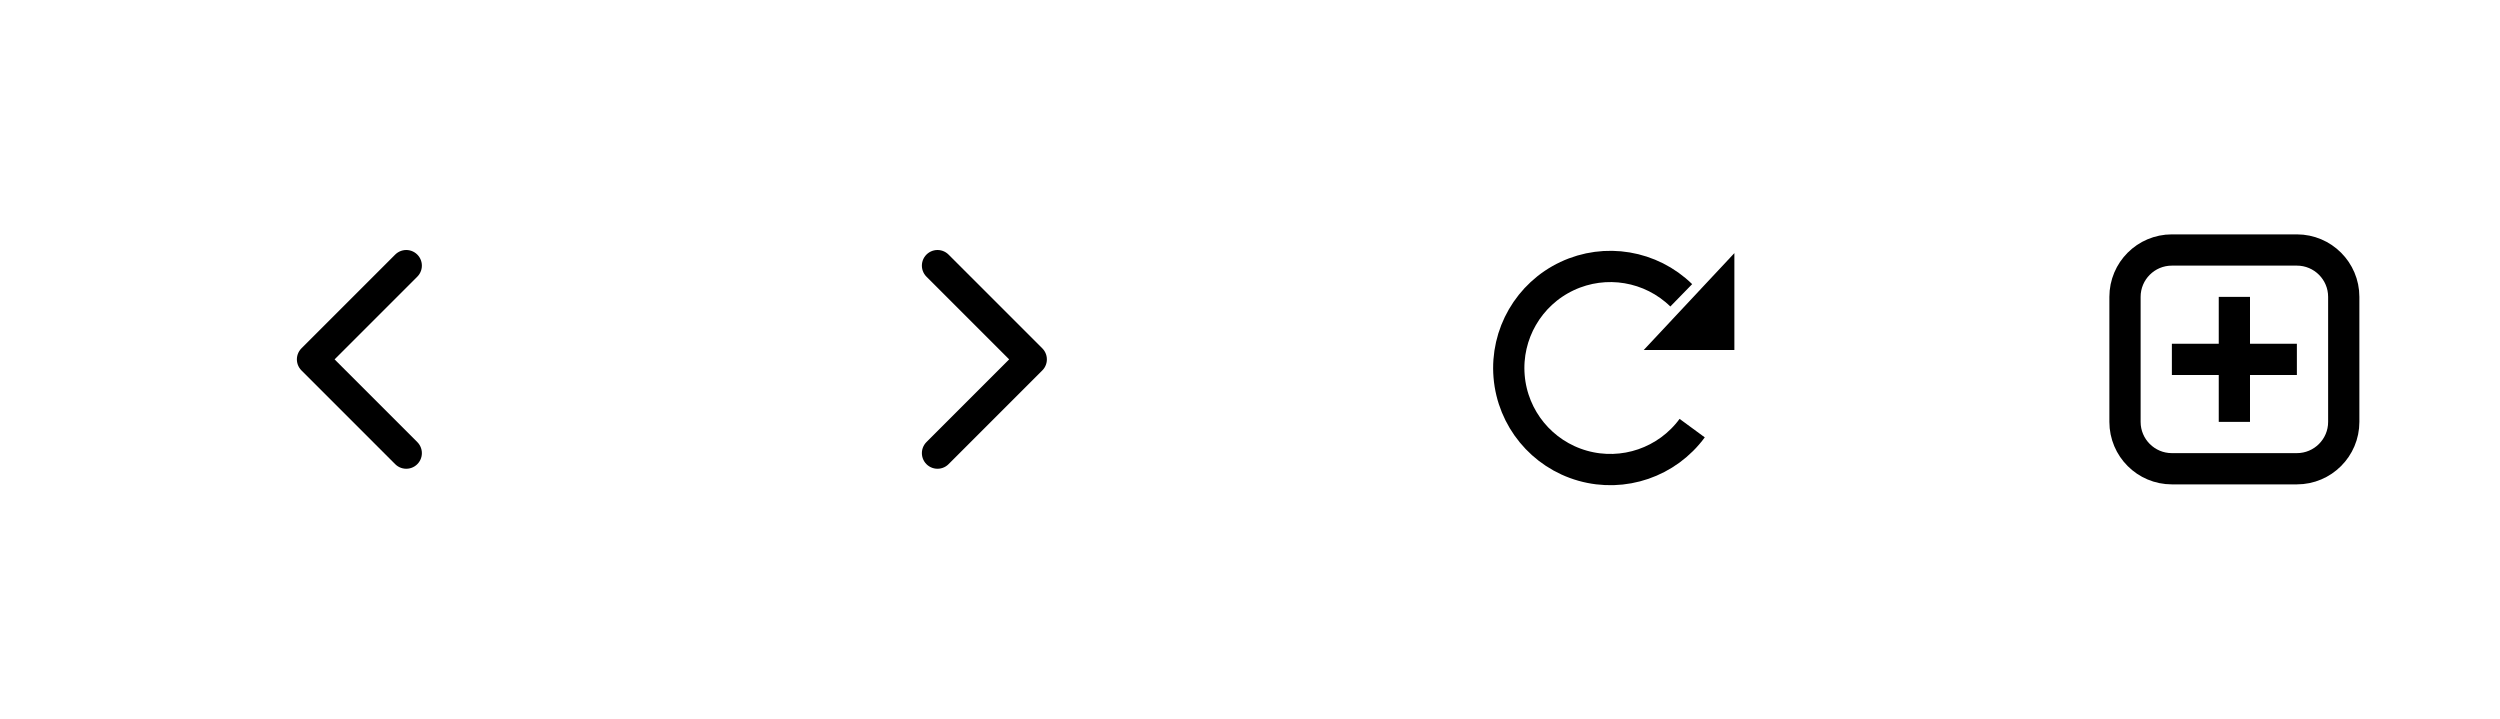
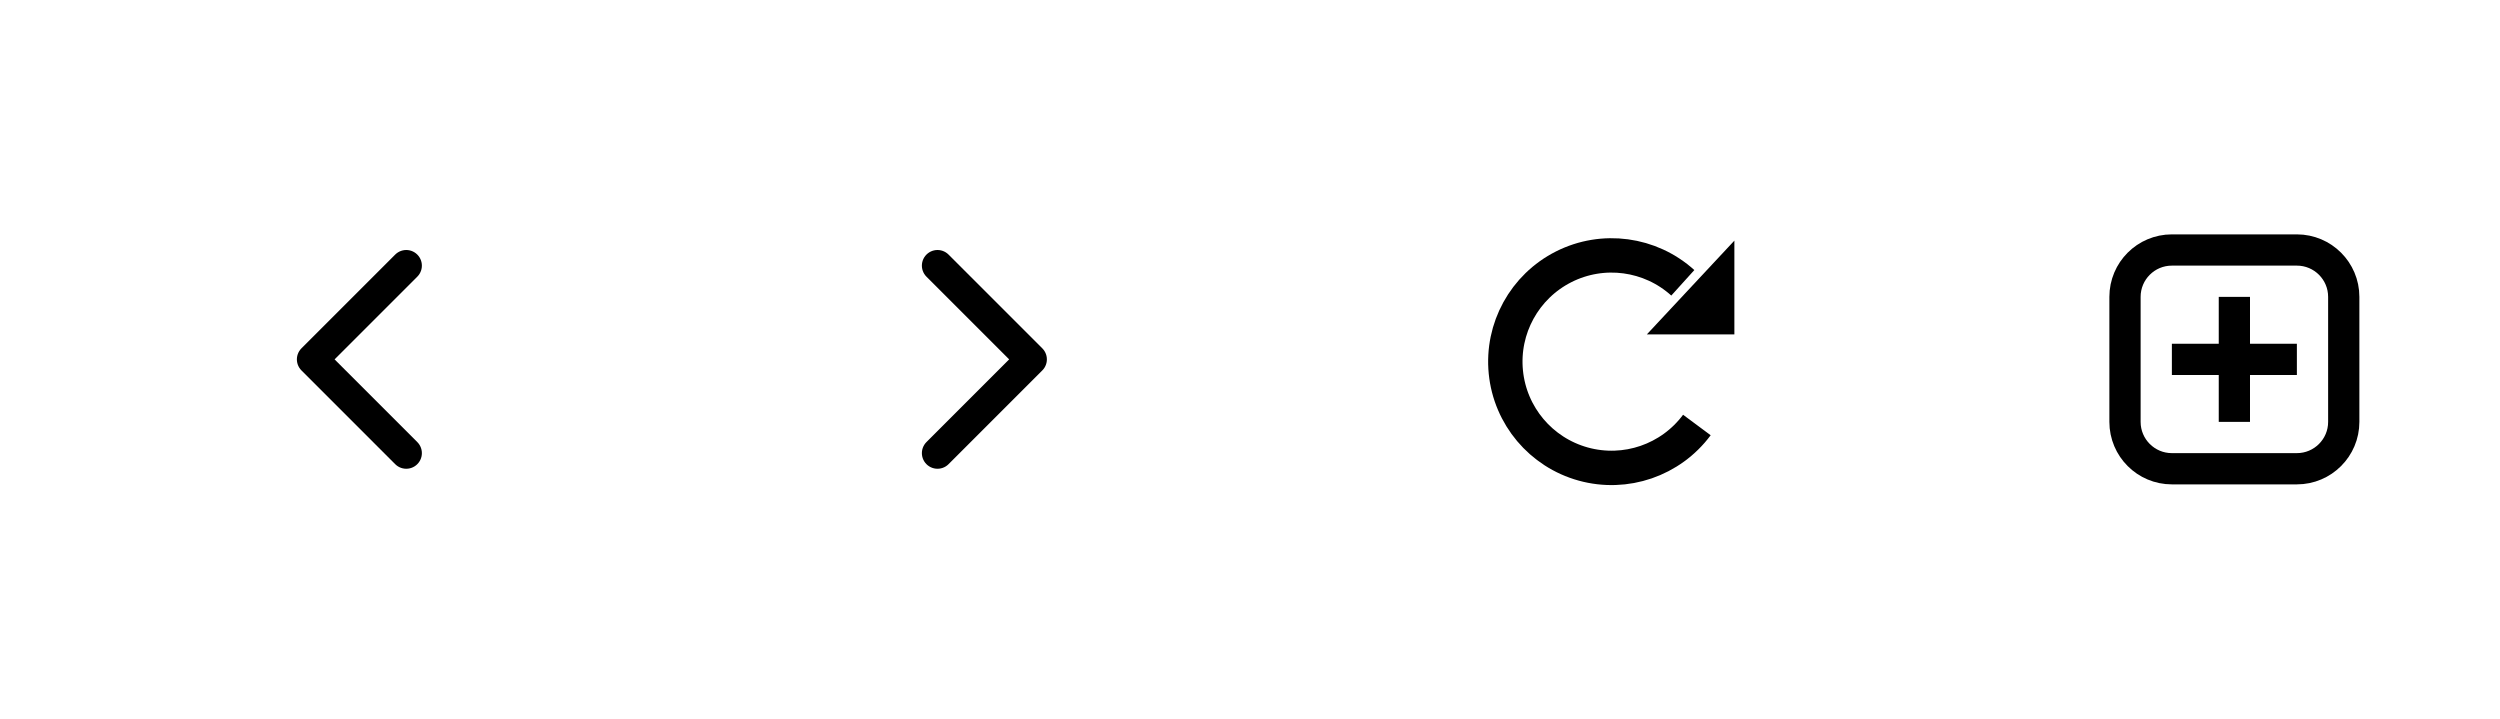
<svg xmlns="http://www.w3.org/2000/svg" width="160" height="46" viewBox="0 0 160 46">
  <g fill="none" stroke="#000" stroke-width="2" stroke-linecap="round" stroke-linejoin="round">
    <path d="M26 17L20 23L26 29" />
    <path d="M60 17L66 23L60 29" />
-     <path d="M107.6 18.9A6.5 6.5 0 1 0 108.3 27.4" stroke-linecap="butt" />
+     <path d="M107.7 18.1A6.8 6.8 0 1 0 108.6 27.2" stroke-width="2.2" stroke-linecap="butt" />
    <rect x="136" y="16" width="14" height="14" rx="3" />
  </g>
-   <path d="M111 16.2V22.4H105.2z" />
+   <path d="M111 15.4V21.4H105.4z" />
  <path d="M142 19h2v8h-2zM139 22h8v2h-8z" />
</svg>
